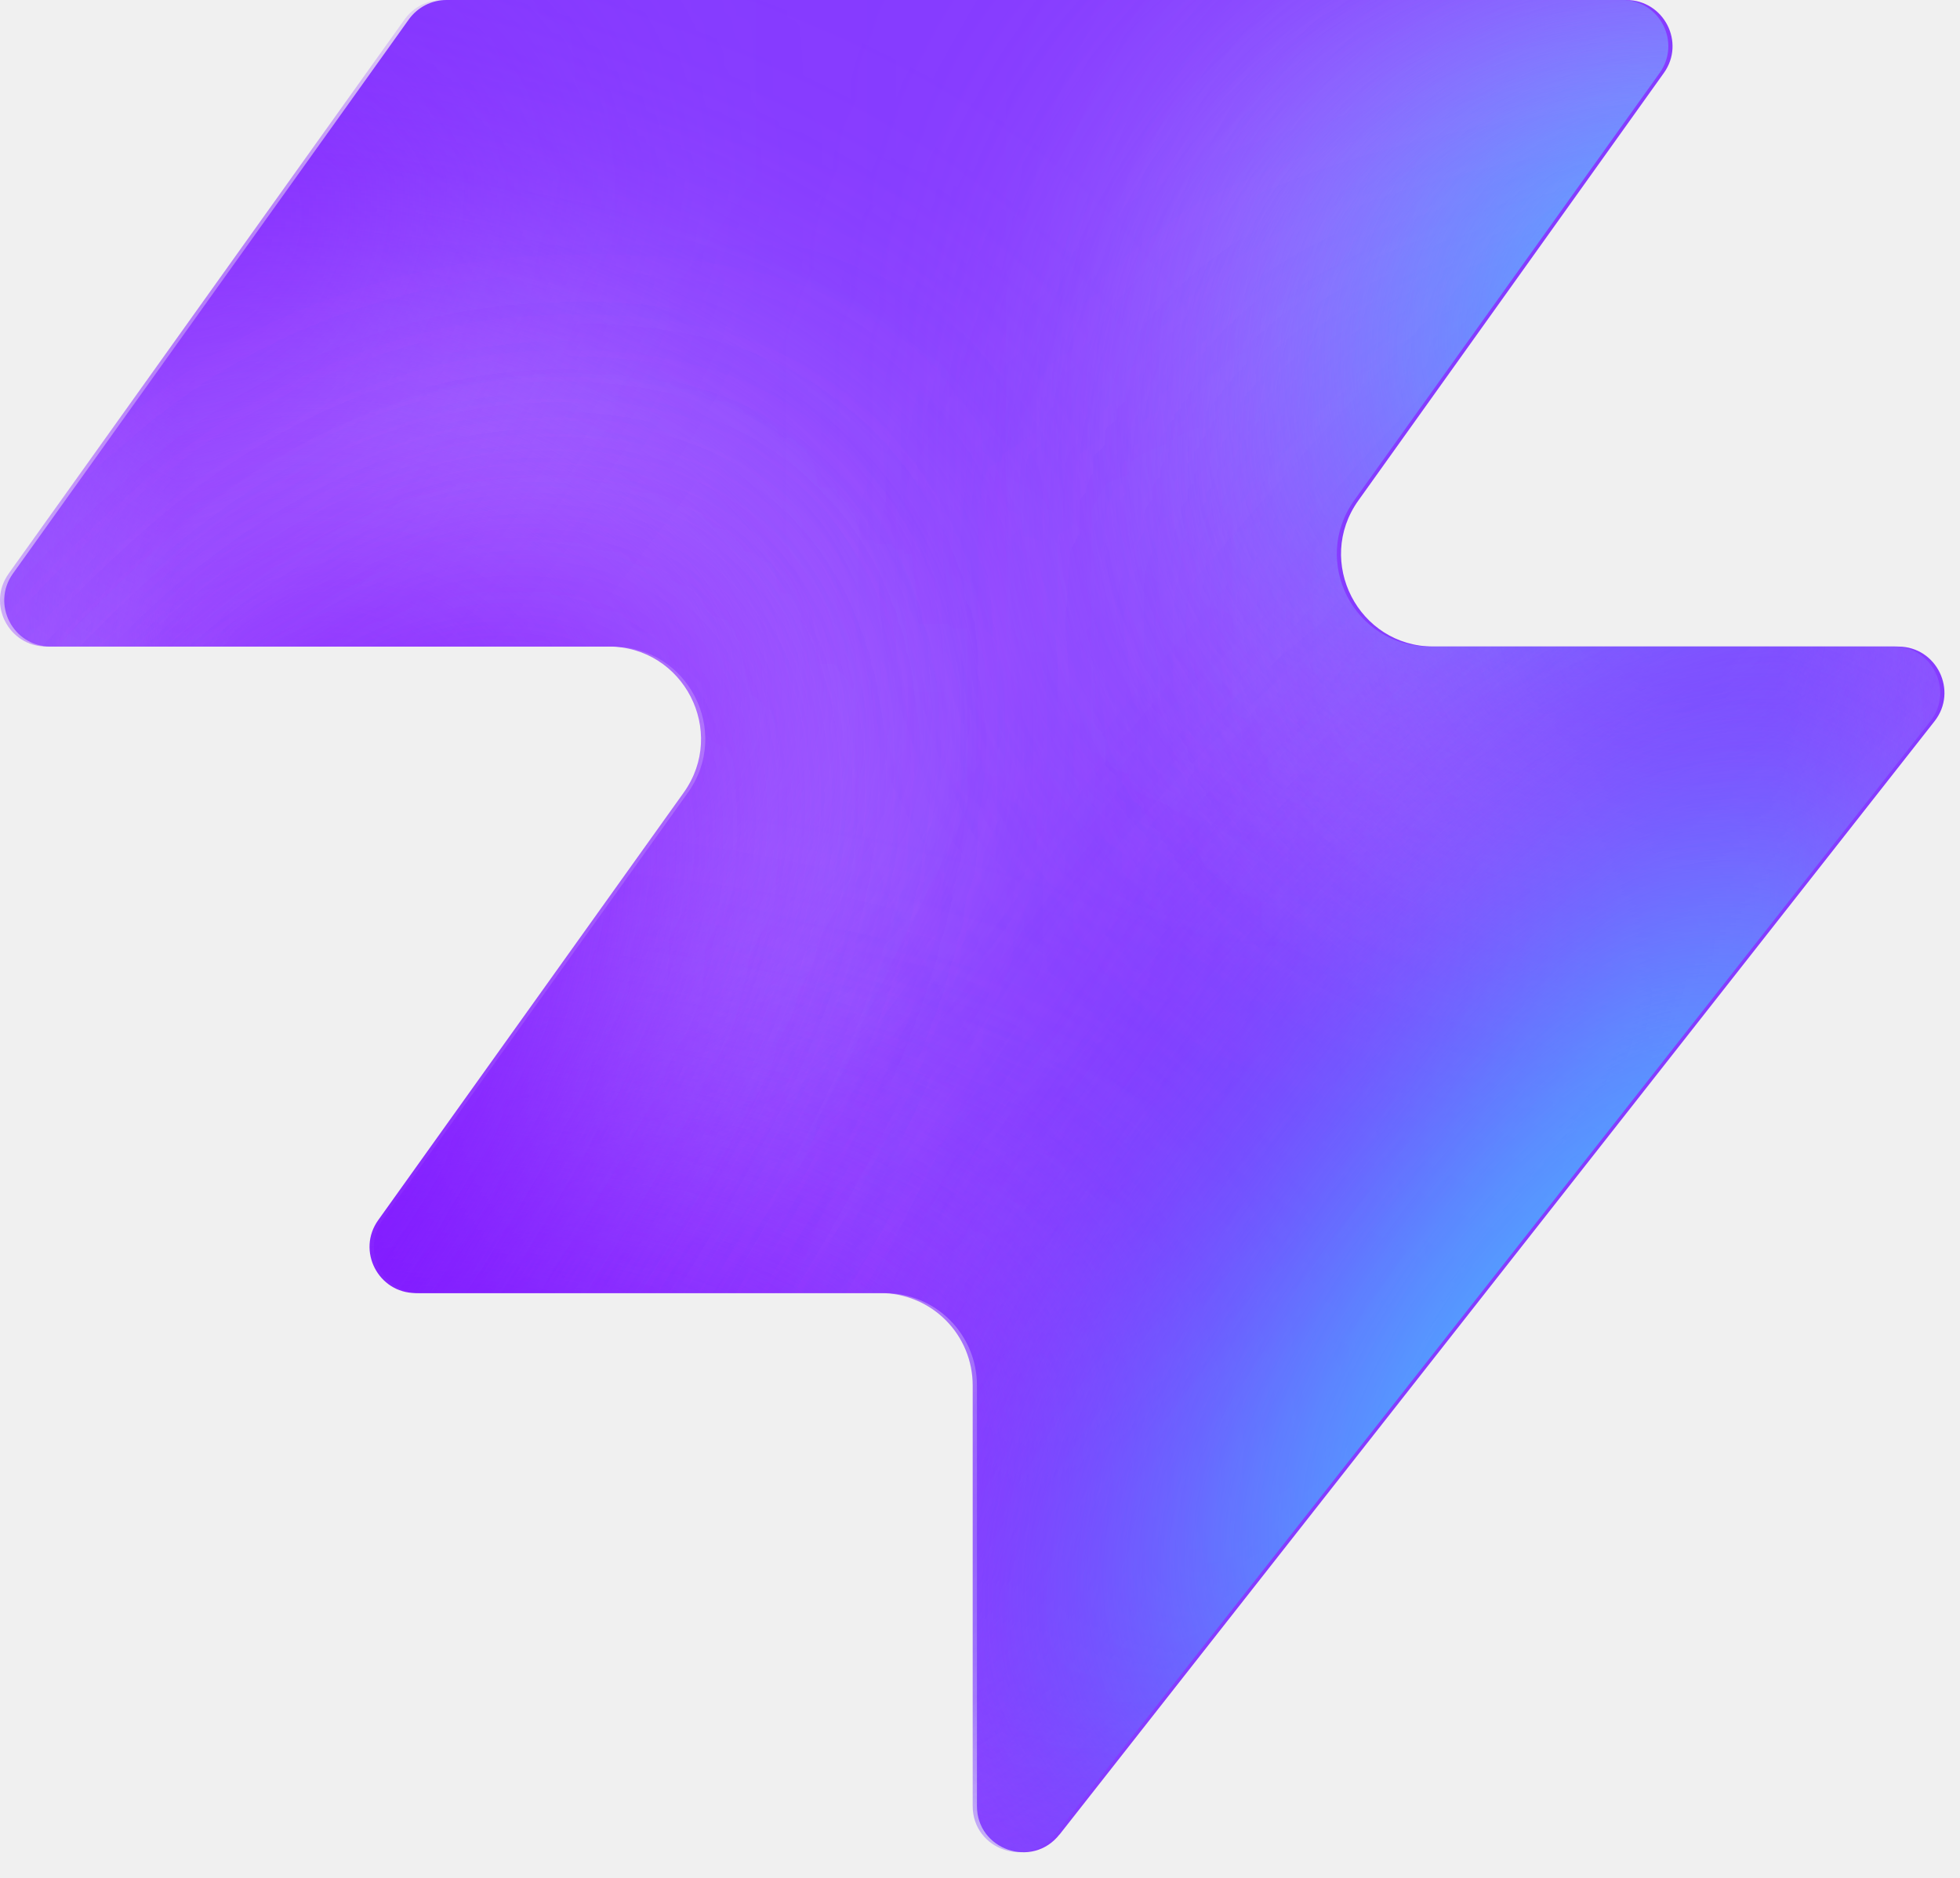
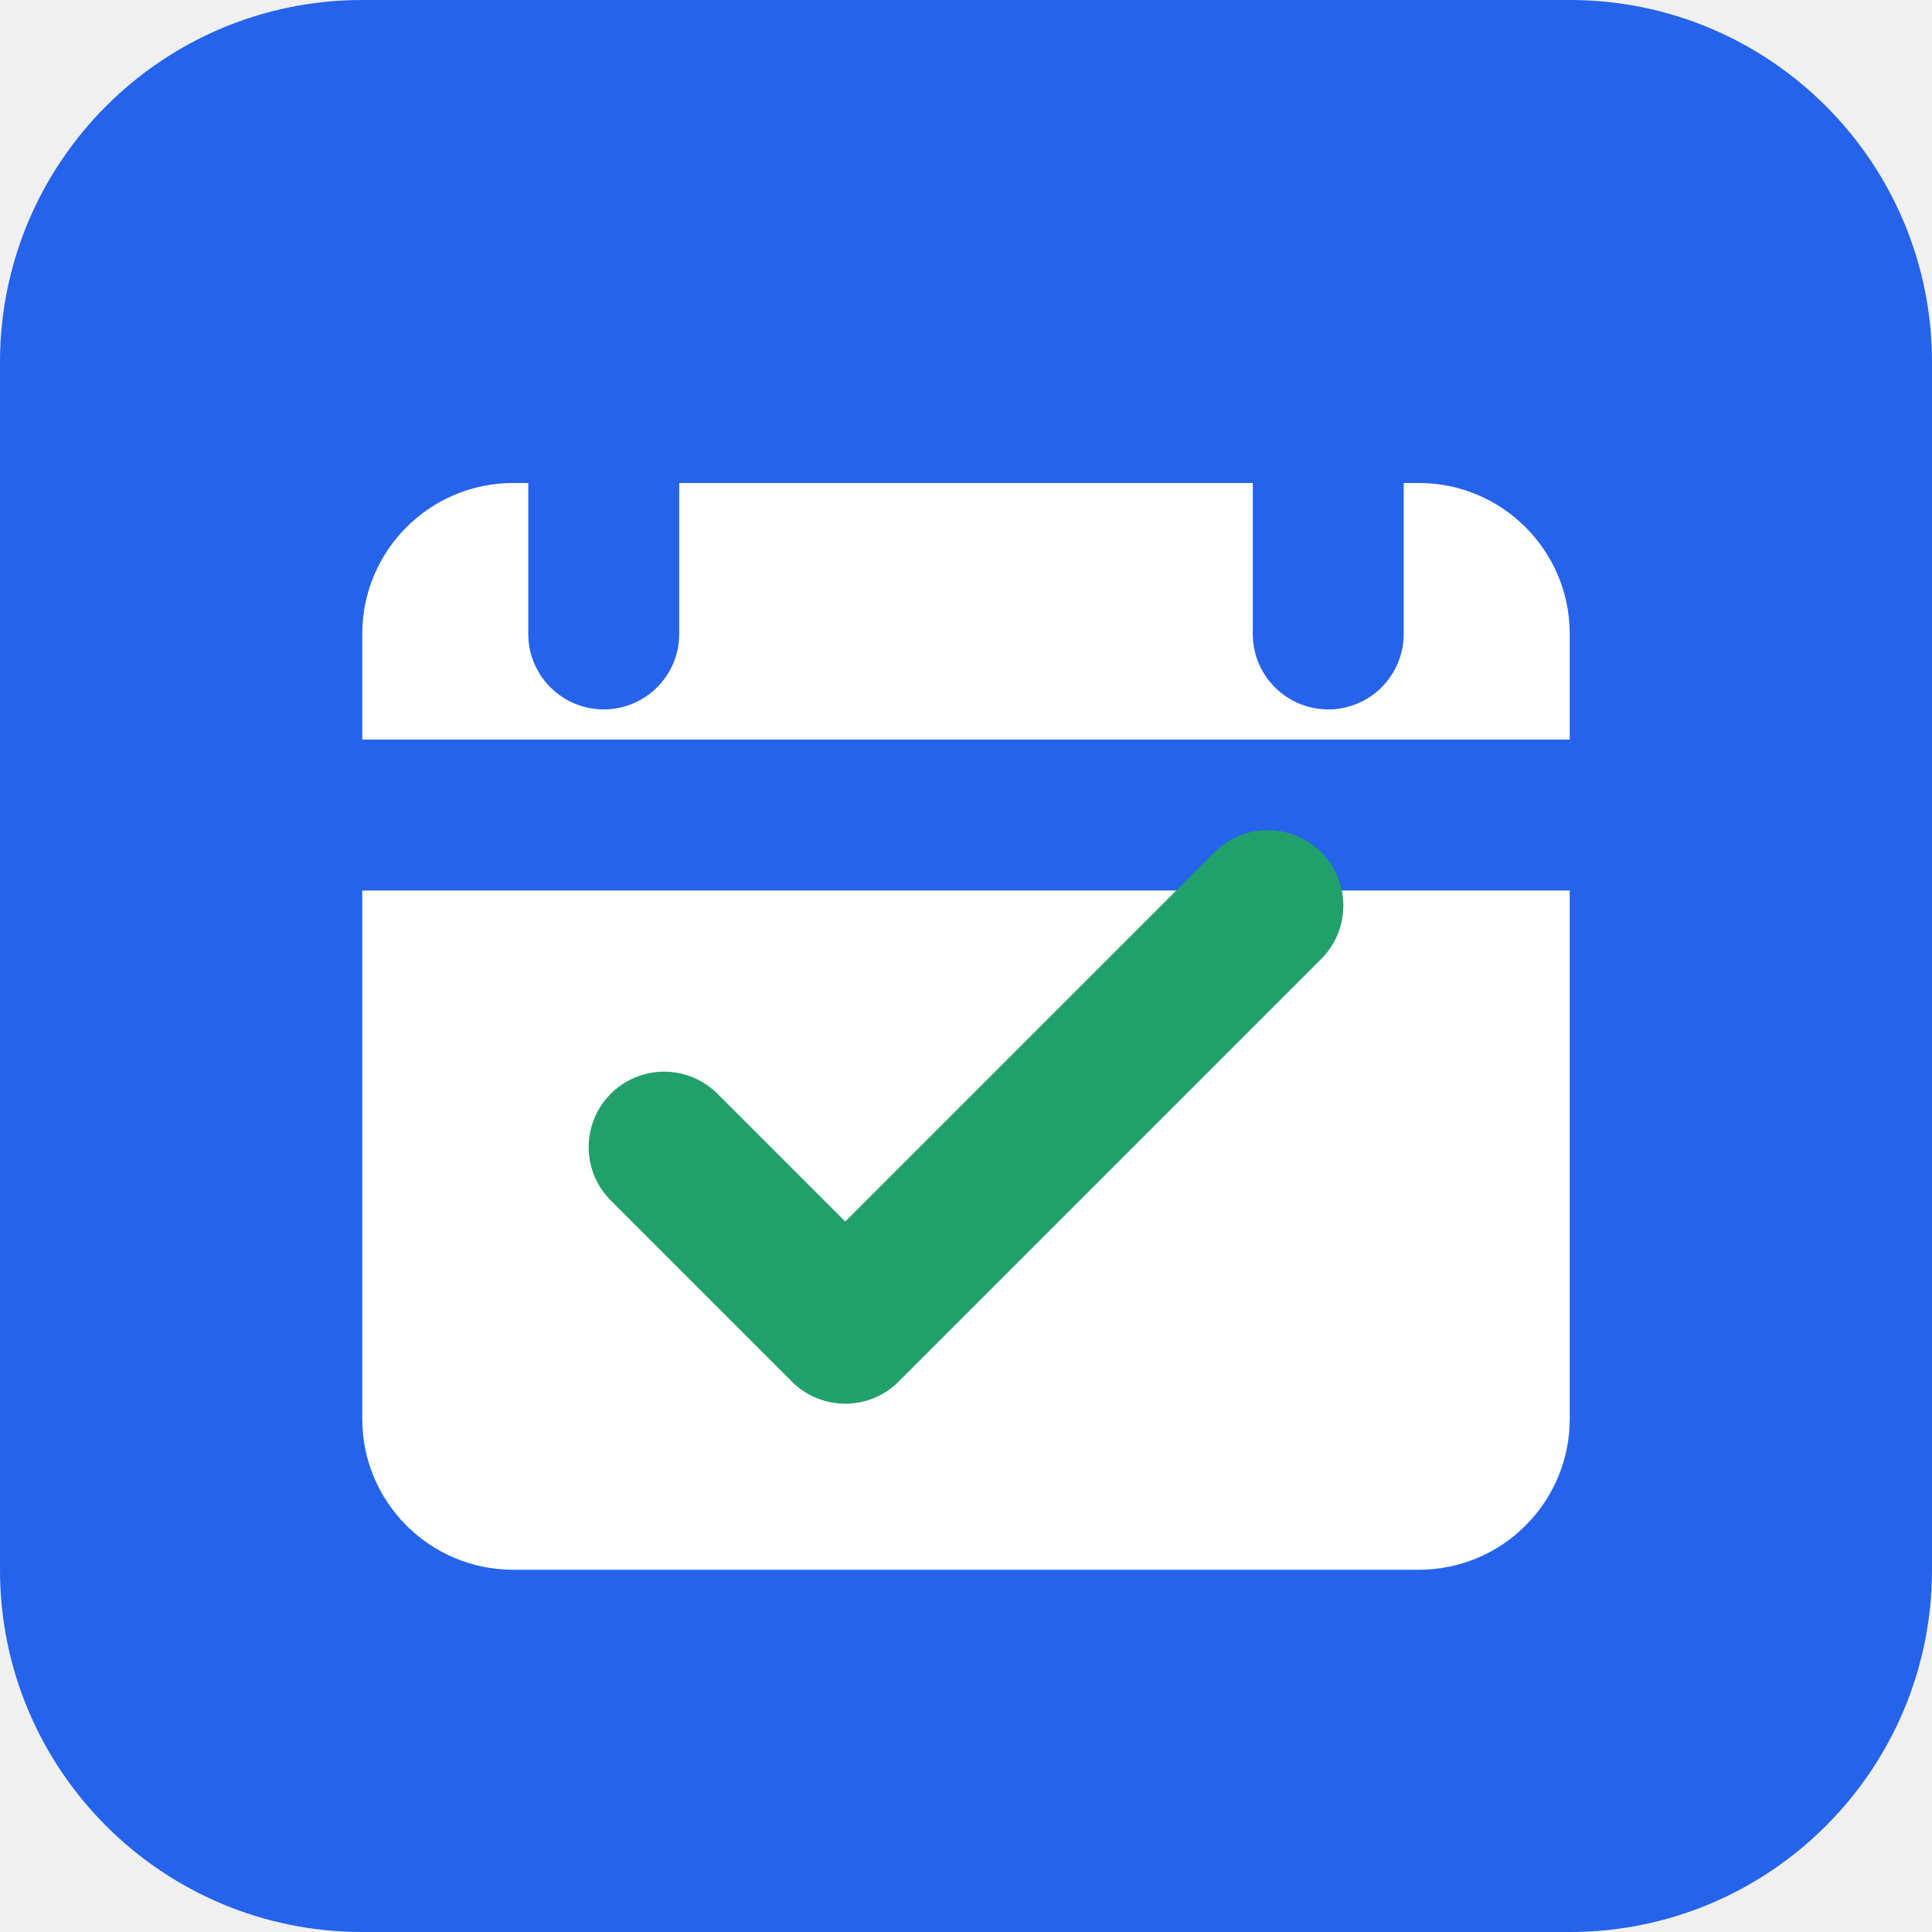
- <svg xmlns="http://www.w3.org/2000/svg" width="48" height="46" fill="none" viewBox="0 0 48 46">
-   <path fill="#863bff" d="M25.946 44.938c-.664.845-2.021.375-2.021-.698V33.937a2.26 2.26 0 0 0-2.262-2.262H10.287c-.92 0-1.456-1.04-.92-1.788l7.48-10.471c1.07-1.497 0-3.578-1.842-3.578H1.237c-.92 0-1.456-1.04-.92-1.788L10.013.474c.214-.297.556-.474.92-.474h28.894c.92 0 1.456 1.04.92 1.788l-7.48 10.471c-1.07 1.498 0 3.579 1.842 3.579h11.377c.943 0 1.473 1.088.89 1.83L25.947 44.94z" style="fill:#863bff;fill:color(display-p3 .525 .23 1);fill-opacity:1" />
-   <mask id="a" width="48" height="46" x="0" y="0" maskUnits="userSpaceOnUse" style="mask-type:alpha">
-     <path fill="#000" d="M25.842 44.938c-.664.844-2.021.375-2.021-.698V33.937a2.26 2.26 0 0 0-2.262-2.262H10.183c-.92 0-1.456-1.04-.92-1.788l7.48-10.471c1.07-1.498 0-3.579-1.842-3.579H1.133c-.92 0-1.456-1.04-.92-1.787L9.91.473c.214-.297.556-.474.92-.474h28.894c.92 0 1.456 1.04.92 1.788l-7.48 10.471c-1.07 1.498 0 3.578 1.842 3.578h11.377c.943 0 1.473 1.088.89 1.832L25.843 44.94z" style="fill:#000;fill-opacity:1" />
-   </mask>
-   <g mask="url(#a)">
-     <g filter="url(#b)">
-       <ellipse cx="5.508" cy="14.704" fill="#ede6ff" rx="5.508" ry="14.704" style="fill:#ede6ff;fill:color(display-p3 .927 .903 1);fill-opacity:1" transform="matrix(.00324 1 1 -.00324 -4.47 31.516)" />
-     </g>
-     <g filter="url(#c)">
-       <ellipse cx="10.399" cy="29.851" fill="#ede6ff" rx="10.399" ry="29.851" style="fill:#ede6ff;fill:color(display-p3 .927 .903 1);fill-opacity:1" transform="matrix(.00324 1 1 -.00324 -39.328 7.883)" />
-     </g>
-     <g filter="url(#d)">
-       <ellipse cx="5.508" cy="30.487" fill="#7e14ff" rx="5.508" ry="30.487" style="fill:#7e14ff;fill:color(display-p3 .492 .077 1);fill-opacity:1" transform="rotate(89.814 -25.913 -14.639)scale(1 -1)" />
-     </g>
-     <g filter="url(#e)">
-       <ellipse cx="5.508" cy="30.599" fill="#7e14ff" rx="5.508" ry="30.599" style="fill:#7e14ff;fill:color(display-p3 .492 .077 1);fill-opacity:1" transform="rotate(89.814 -32.644 -3.334)scale(1 -1)" />
-     </g>
-     <g filter="url(#f)">
-       <ellipse cx="5.508" cy="30.599" fill="#7e14ff" rx="5.508" ry="30.599" style="fill:#7e14ff;fill:color(display-p3 .492 .077 1);fill-opacity:1" transform="matrix(.00324 1 1 -.00324 -34.34 30.47)" />
-     </g>
-     <g filter="url(#g)">
-       <ellipse cx="14.072" cy="22.078" fill="#ede6ff" rx="14.072" ry="22.078" style="fill:#ede6ff;fill:color(display-p3 .927 .903 1);fill-opacity:1" transform="rotate(93.35 24.506 48.493)scale(-1 1)" />
-     </g>
-     <g filter="url(#h)">
-       <ellipse cx="3.47" cy="21.501" fill="#7e14ff" rx="3.47" ry="21.501" style="fill:#7e14ff;fill:color(display-p3 .492 .077 1);fill-opacity:1" transform="rotate(89.009 28.708 47.59)scale(-1 1)" />
-     </g>
-     <g filter="url(#i)">
-       <ellipse cx="3.47" cy="21.501" fill="#7e14ff" rx="3.47" ry="21.501" style="fill:#7e14ff;fill:color(display-p3 .492 .077 1);fill-opacity:1" transform="rotate(89.009 28.708 47.59)scale(-1 1)" />
-     </g>
-     <g filter="url(#j)">
-       <ellipse cx=".387" cy="8.972" fill="#7e14ff" rx="4.407" ry="29.108" style="fill:#7e14ff;fill:color(display-p3 .492 .077 1);fill-opacity:1" transform="rotate(39.51 .387 8.972)" />
-     </g>
-     <g filter="url(#k)">
-       <ellipse cx="47.523" cy="-6.092" fill="#7e14ff" rx="4.407" ry="29.108" style="fill:#7e14ff;fill:color(display-p3 .492 .077 1);fill-opacity:1" transform="rotate(37.892 47.523 -6.092)" />
-     </g>
-     <g filter="url(#l)">
-       <ellipse cx="41.412" cy="6.333" fill="#47bfff" rx="5.971" ry="9.665" style="fill:#47bfff;fill:color(display-p3 .28 .748 1);fill-opacity:1" transform="rotate(37.892 41.412 6.333)" />
-     </g>
-     <g filter="url(#m)">
-       <ellipse cx="-1.879" cy="38.332" fill="#7e14ff" rx="4.407" ry="29.108" style="fill:#7e14ff;fill:color(display-p3 .492 .077 1);fill-opacity:1" transform="rotate(37.892 -1.88 38.332)" />
-     </g>
-     <g filter="url(#n)">
-       <ellipse cx="-1.879" cy="38.332" fill="#7e14ff" rx="4.407" ry="29.108" style="fill:#7e14ff;fill:color(display-p3 .492 .077 1);fill-opacity:1" transform="rotate(37.892 -1.88 38.332)" />
-     </g>
-     <g filter="url(#o)">
-       <ellipse cx="35.651" cy="29.907" fill="#7e14ff" rx="4.407" ry="29.108" style="fill:#7e14ff;fill:color(display-p3 .492 .077 1);fill-opacity:1" transform="rotate(37.892 35.651 29.907)" />
-     </g>
-     <g filter="url(#p)">
-       <ellipse cx="38.418" cy="32.4" fill="#47bfff" rx="5.971" ry="15.297" style="fill:#47bfff;fill:color(display-p3 .28 .748 1);fill-opacity:1" transform="rotate(37.892 38.418 32.4)" />
-     </g>
-   </g>
-   <defs>
-     <filter id="b" width="60.045" height="41.654" x="-19.77" y="16.149" color-interpolation-filters="sRGB" filterUnits="userSpaceOnUse">
-       <feFlood flood-opacity="0" result="BackgroundImageFix" />
-       <feBlend in="SourceGraphic" in2="BackgroundImageFix" result="shape" />
-       <feGaussianBlur result="effect1_foregroundBlur_2002_17158" stdDeviation="7.659" />
-     </filter>
-     <filter id="c" width="90.34" height="51.437" x="-54.613" y="-7.533" color-interpolation-filters="sRGB" filterUnits="userSpaceOnUse">
-       <feFlood flood-opacity="0" result="BackgroundImageFix" />
-       <feBlend in="SourceGraphic" in2="BackgroundImageFix" result="shape" />
-       <feGaussianBlur result="effect1_foregroundBlur_2002_17158" stdDeviation="7.659" />
-     </filter>
-     <filter id="d" width="79.355" height="29.4" x="-49.64" y="2.03" color-interpolation-filters="sRGB" filterUnits="userSpaceOnUse">
-       <feFlood flood-opacity="0" result="BackgroundImageFix" />
-       <feBlend in="SourceGraphic" in2="BackgroundImageFix" result="shape" />
-       <feGaussianBlur result="effect1_foregroundBlur_2002_17158" stdDeviation="4.596" />
-     </filter>
-     <filter id="e" width="79.579" height="29.4" x="-45.045" y="20.029" color-interpolation-filters="sRGB" filterUnits="userSpaceOnUse">
-       <feFlood flood-opacity="0" result="BackgroundImageFix" />
-       <feBlend in="SourceGraphic" in2="BackgroundImageFix" result="shape" />
-       <feGaussianBlur result="effect1_foregroundBlur_2002_17158" stdDeviation="4.596" />
-     </filter>
-     <filter id="f" width="79.579" height="29.4" x="-43.513" y="21.178" color-interpolation-filters="sRGB" filterUnits="userSpaceOnUse">
-       <feFlood flood-opacity="0" result="BackgroundImageFix" />
-       <feBlend in="SourceGraphic" in2="BackgroundImageFix" result="shape" />
-       <feGaussianBlur result="effect1_foregroundBlur_2002_17158" stdDeviation="4.596" />
-     </filter>
-     <filter id="g" width="74.749" height="58.852" x="15.756" y="-17.901" color-interpolation-filters="sRGB" filterUnits="userSpaceOnUse">
-       <feFlood flood-opacity="0" result="BackgroundImageFix" />
-       <feBlend in="SourceGraphic" in2="BackgroundImageFix" result="shape" />
-       <feGaussianBlur result="effect1_foregroundBlur_2002_17158" stdDeviation="7.659" />
-     </filter>
-     <filter id="h" width="61.377" height="25.362" x="23.548" y="2.284" color-interpolation-filters="sRGB" filterUnits="userSpaceOnUse">
-       <feFlood flood-opacity="0" result="BackgroundImageFix" />
-       <feBlend in="SourceGraphic" in2="BackgroundImageFix" result="shape" />
-       <feGaussianBlur result="effect1_foregroundBlur_2002_17158" stdDeviation="4.596" />
-     </filter>
-     <filter id="i" width="61.377" height="25.362" x="23.548" y="2.284" color-interpolation-filters="sRGB" filterUnits="userSpaceOnUse">
-       <feFlood flood-opacity="0" result="BackgroundImageFix" />
-       <feBlend in="SourceGraphic" in2="BackgroundImageFix" result="shape" />
-       <feGaussianBlur result="effect1_foregroundBlur_2002_17158" stdDeviation="4.596" />
-     </filter>
-     <filter id="j" width="56.045" height="63.649" x="-27.636" y="-22.853" color-interpolation-filters="sRGB" filterUnits="userSpaceOnUse">
-       <feFlood flood-opacity="0" result="BackgroundImageFix" />
-       <feBlend in="SourceGraphic" in2="BackgroundImageFix" result="shape" />
-       <feGaussianBlur result="effect1_foregroundBlur_2002_17158" stdDeviation="4.596" />
-     </filter>
-     <filter id="k" width="54.814" height="64.646" x="20.116" y="-38.415" color-interpolation-filters="sRGB" filterUnits="userSpaceOnUse">
-       <feFlood flood-opacity="0" result="BackgroundImageFix" />
-       <feBlend in="SourceGraphic" in2="BackgroundImageFix" result="shape" />
-       <feGaussianBlur result="effect1_foregroundBlur_2002_17158" stdDeviation="4.596" />
-     </filter>
-     <filter id="l" width="33.541" height="35.313" x="24.641" y="-11.323" color-interpolation-filters="sRGB" filterUnits="userSpaceOnUse">
-       <feFlood flood-opacity="0" result="BackgroundImageFix" />
-       <feBlend in="SourceGraphic" in2="BackgroundImageFix" result="shape" />
-       <feGaussianBlur result="effect1_foregroundBlur_2002_17158" stdDeviation="4.596" />
-     </filter>
-     <filter id="m" width="54.814" height="64.646" x="-29.286" y="6.009" color-interpolation-filters="sRGB" filterUnits="userSpaceOnUse">
-       <feFlood flood-opacity="0" result="BackgroundImageFix" />
-       <feBlend in="SourceGraphic" in2="BackgroundImageFix" result="shape" />
-       <feGaussianBlur result="effect1_foregroundBlur_2002_17158" stdDeviation="4.596" />
-     </filter>
-     <filter id="n" width="54.814" height="64.646" x="-29.286" y="6.009" color-interpolation-filters="sRGB" filterUnits="userSpaceOnUse">
-       <feFlood flood-opacity="0" result="BackgroundImageFix" />
-       <feBlend in="SourceGraphic" in2="BackgroundImageFix" result="shape" />
-       <feGaussianBlur result="effect1_foregroundBlur_2002_17158" stdDeviation="4.596" />
-     </filter>
-     <filter id="o" width="54.814" height="64.646" x="8.244" y="-2.416" color-interpolation-filters="sRGB" filterUnits="userSpaceOnUse">
-       <feFlood flood-opacity="0" result="BackgroundImageFix" />
-       <feBlend in="SourceGraphic" in2="BackgroundImageFix" result="shape" />
-       <feGaussianBlur result="effect1_foregroundBlur_2002_17158" stdDeviation="4.596" />
-     </filter>
-     <filter id="p" width="39.409" height="43.623" x="18.713" y="10.588" color-interpolation-filters="sRGB" filterUnits="userSpaceOnUse">
-       <feFlood flood-opacity="0" result="BackgroundImageFix" />
-       <feBlend in="SourceGraphic" in2="BackgroundImageFix" result="shape" />
-       <feGaussianBlur result="effect1_foregroundBlur_2002_17158" stdDeviation="4.596" />
-     </filter>
-   </defs>
+ <svg xmlns="http://www.w3.org/2000/svg" viewBox="0 0 64 64">
+   <rect width="64" height="64" rx="12" fill="#2563eb" />
+   <rect x="12" y="16" width="40" height="36" rx="5" fill="#fff" />
+   <path d="M20 11v10M44 11v10M12 27h40" stroke="#2563eb" stroke-width="5" stroke-linecap="round" />
+   <path d="m22 38 6 6 14-14" fill="none" stroke="#22a06b" stroke-width="5" stroke-linecap="round" stroke-linejoin="round" />
</svg>
